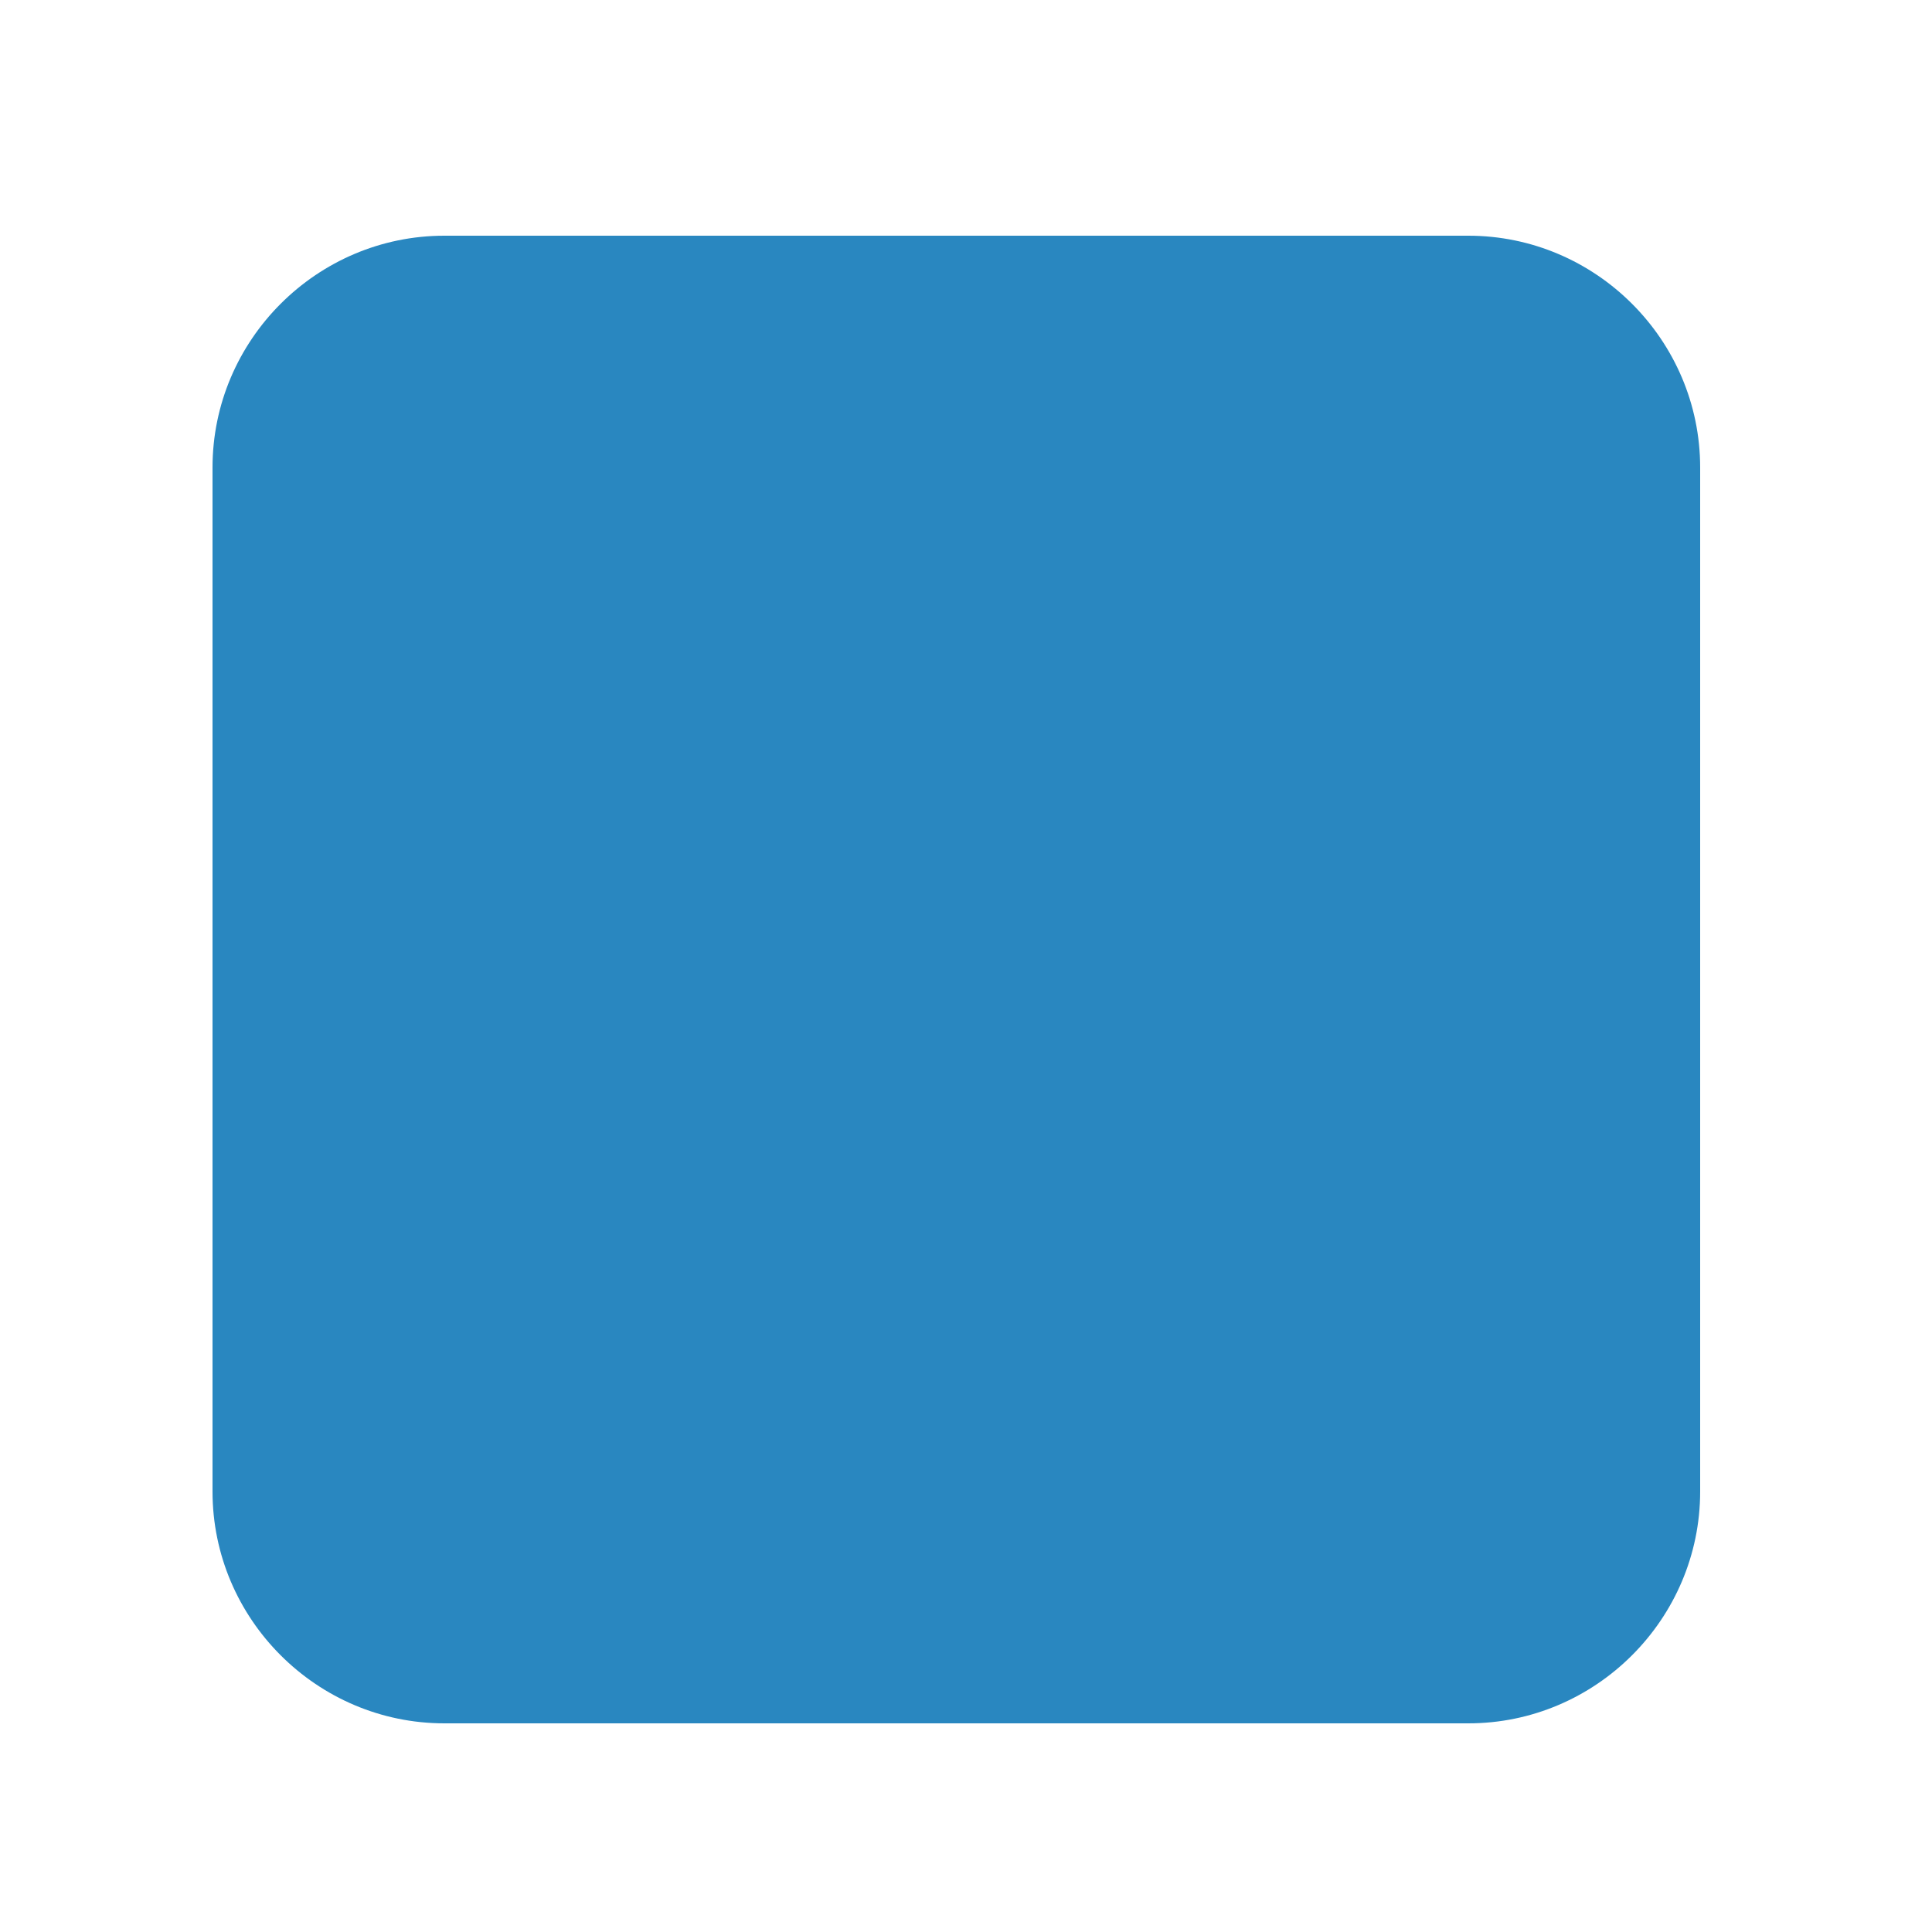
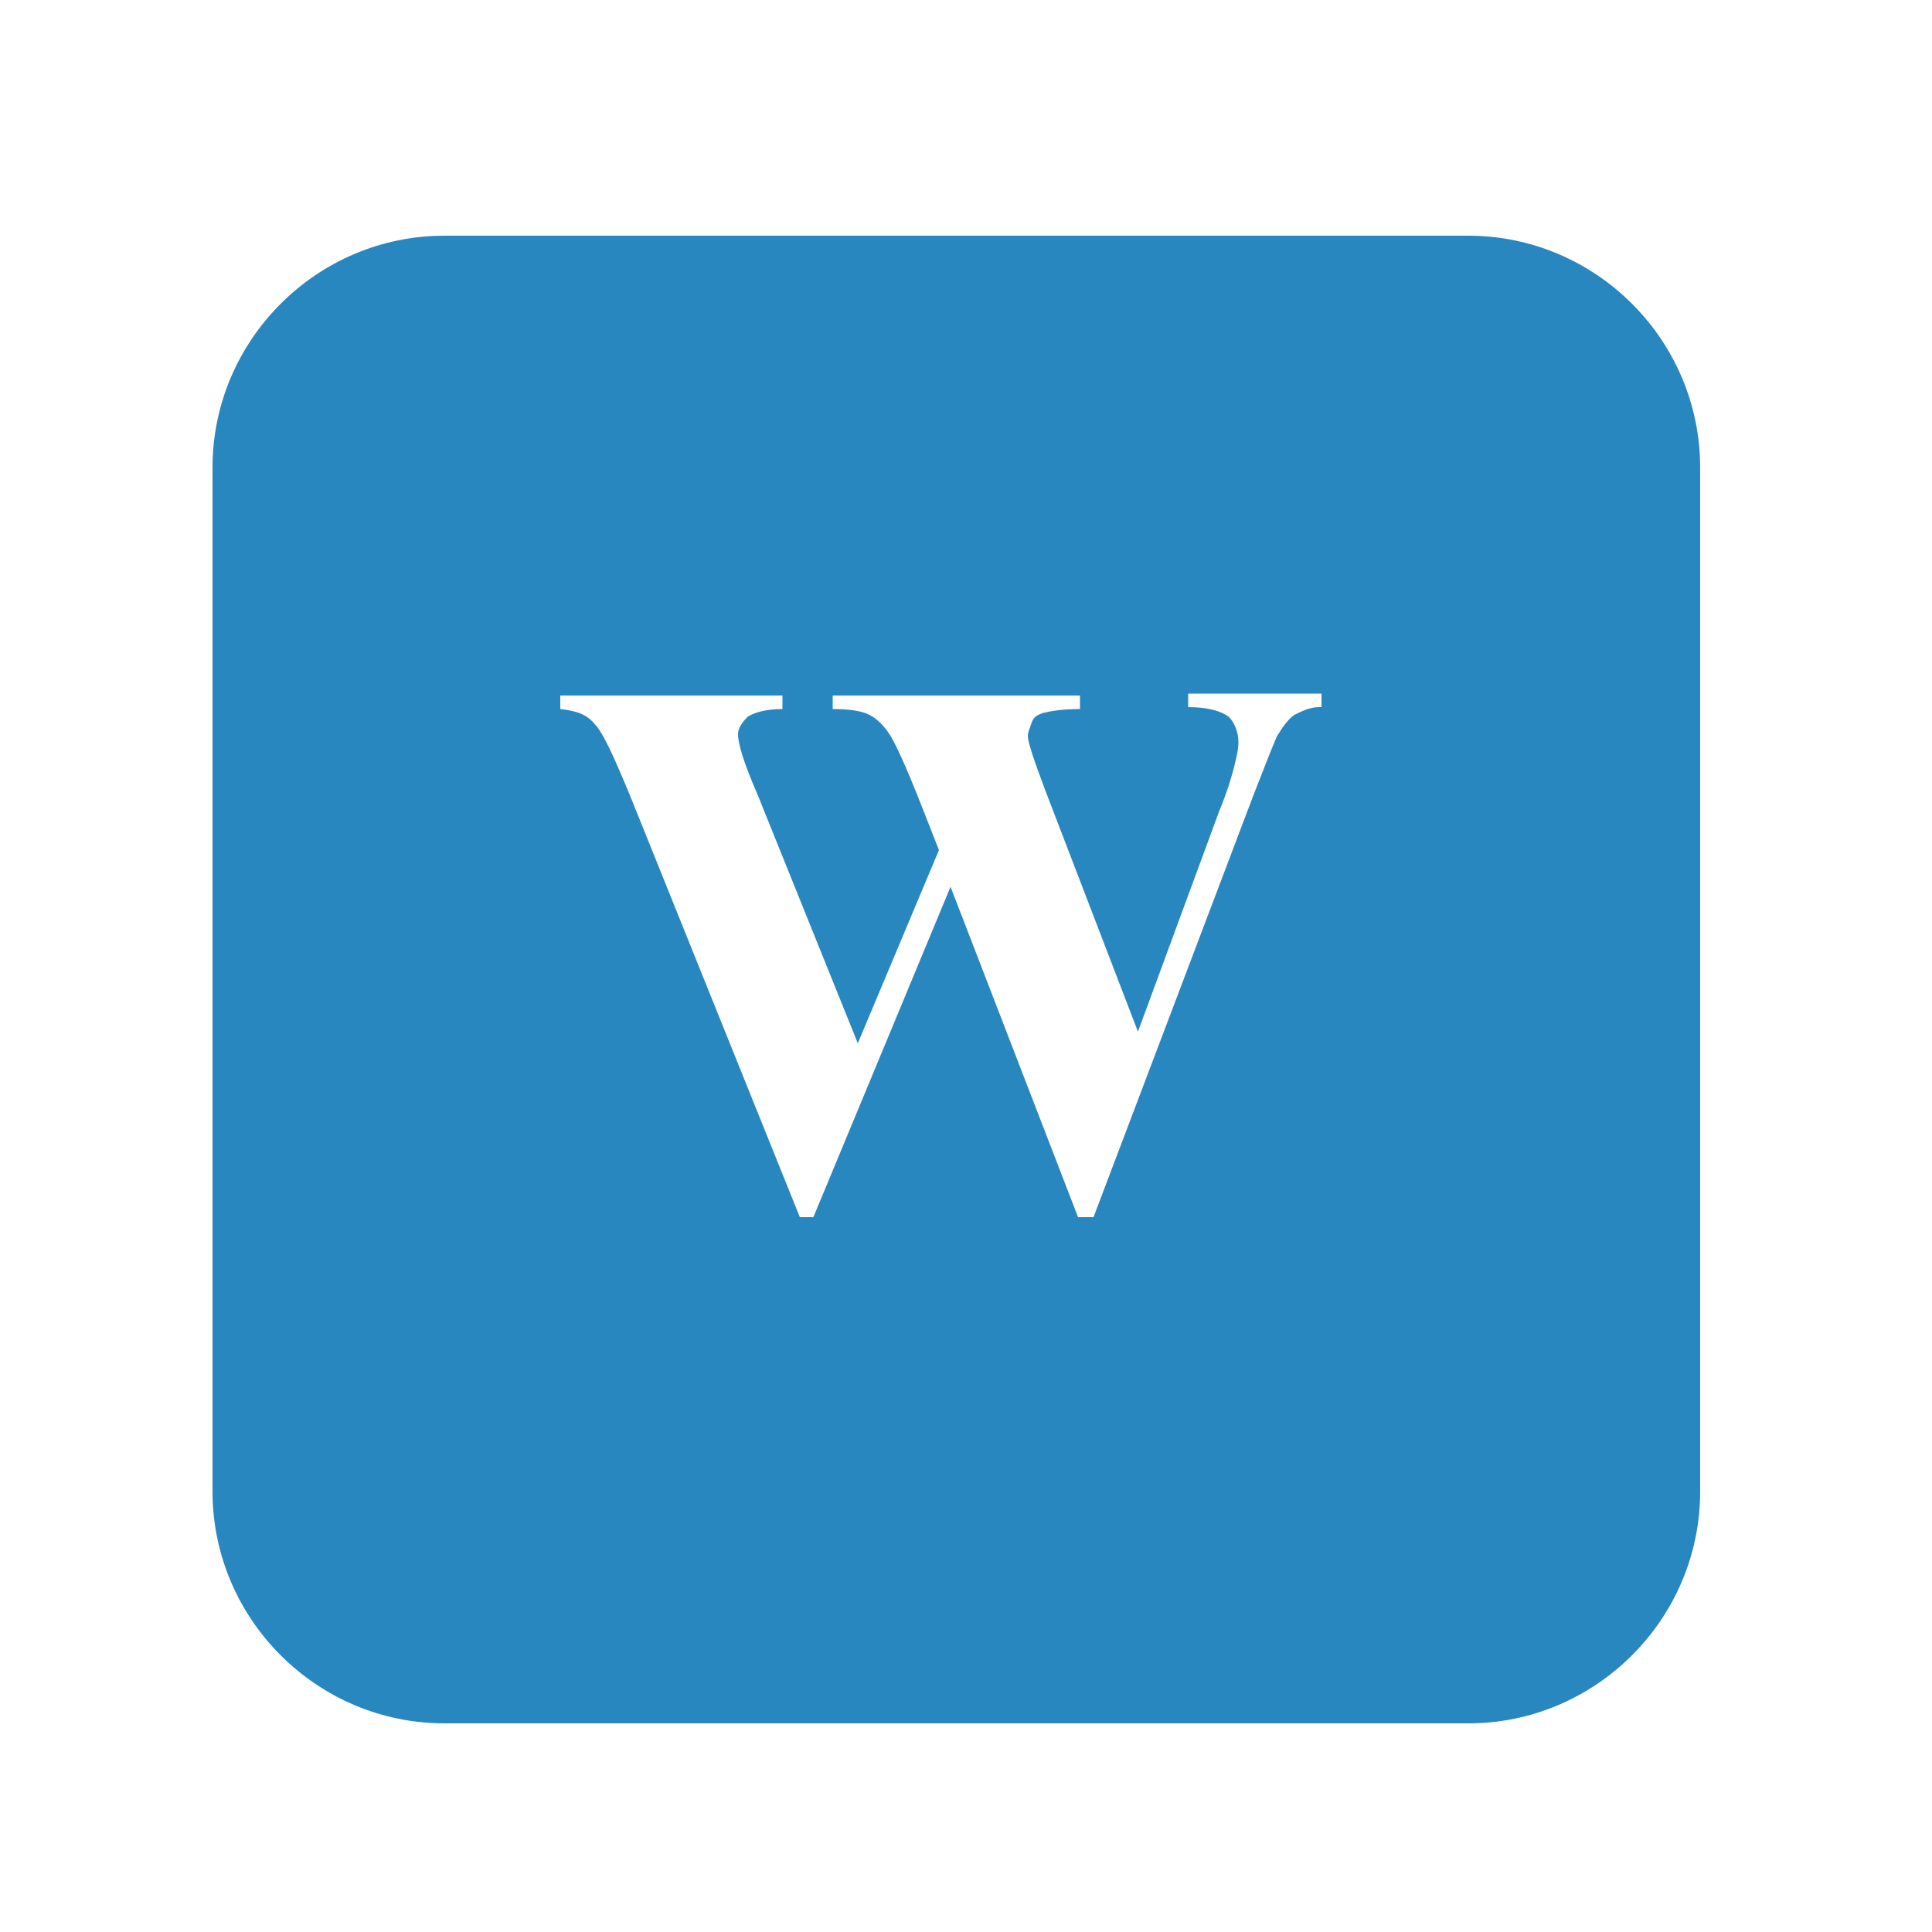
<svg xmlns="http://www.w3.org/2000/svg" version="1.1" id="Layer_1" x="0px" y="0px" viewBox="0 0 100 100" style="enable-background:new 0 0 100 100;" xml:space="preserve">
  <style type="text/css">
	.st0{fill:#2987C0;}
- 	.st1{fill:none;}
</style>
-   <path class="st0" d="M76,89.2H23c-6.6,0-12-5.4-12-12v-53c0-6.6,5.4-12,12-12h53c6.6,0,12,5.4,12,12v53C88,83.8,82.6,89.2,76,89.2z" />
-   <rect x="12.8" y="22.5" class="st1" width="72.4" height="61.2" />
+   <path class="st0" d="M76,12.2H23c-6.6,0-12,5.4-12,12v53c0,6.6,5.4,12,12,12h53c6.6,0,12-5.4,12-12v-53C88,17.6,82.6,12.2,76,12.2z   M68.3,36.6c-0.5,0-0.9,0.2-1.3,0.4c-0.3,0.2-0.6,0.6-0.9,1.1c-0.1,0.2-0.5,1.2-1.2,3L56.6,63h-0.8l-6.6-17.1L42.1,63h-0.7  l-8.7-21.6c-0.9-2.2-1.5-3.5-1.9-3.9c-0.4-0.5-0.9-0.7-1.8-0.8v-0.7h11.5v0.7c-0.9,0-1.5,0.2-1.8,0.4c-0.3,0.3-0.5,0.6-0.5,0.9  c0,0.5,0.3,1.5,1,3.1L44.4,54l4.2-10l-1.1-2.8c-0.6-1.5-1.1-2.6-1.4-3.1c-0.3-0.5-0.7-0.9-1.1-1.1c-0.4-0.2-1-0.3-1.9-0.3v-0.7h12.8  v0.7c-0.9,0-1.5,0.1-1.9,0.2c-0.3,0.1-0.5,0.2-0.6,0.5s-0.2,0.5-0.2,0.7c0,0.3,0.3,1.2,0.9,2.8l4.8,12.5L63.1,42  c0.5-1.2,0.7-2,0.8-2.4c0.1-0.4,0.2-0.8,0.2-1.2c0-0.5-0.2-1-0.5-1.3c-0.4-0.3-1.1-0.5-2.1-0.5v-0.7h6.9V36.6z" />
</svg>
